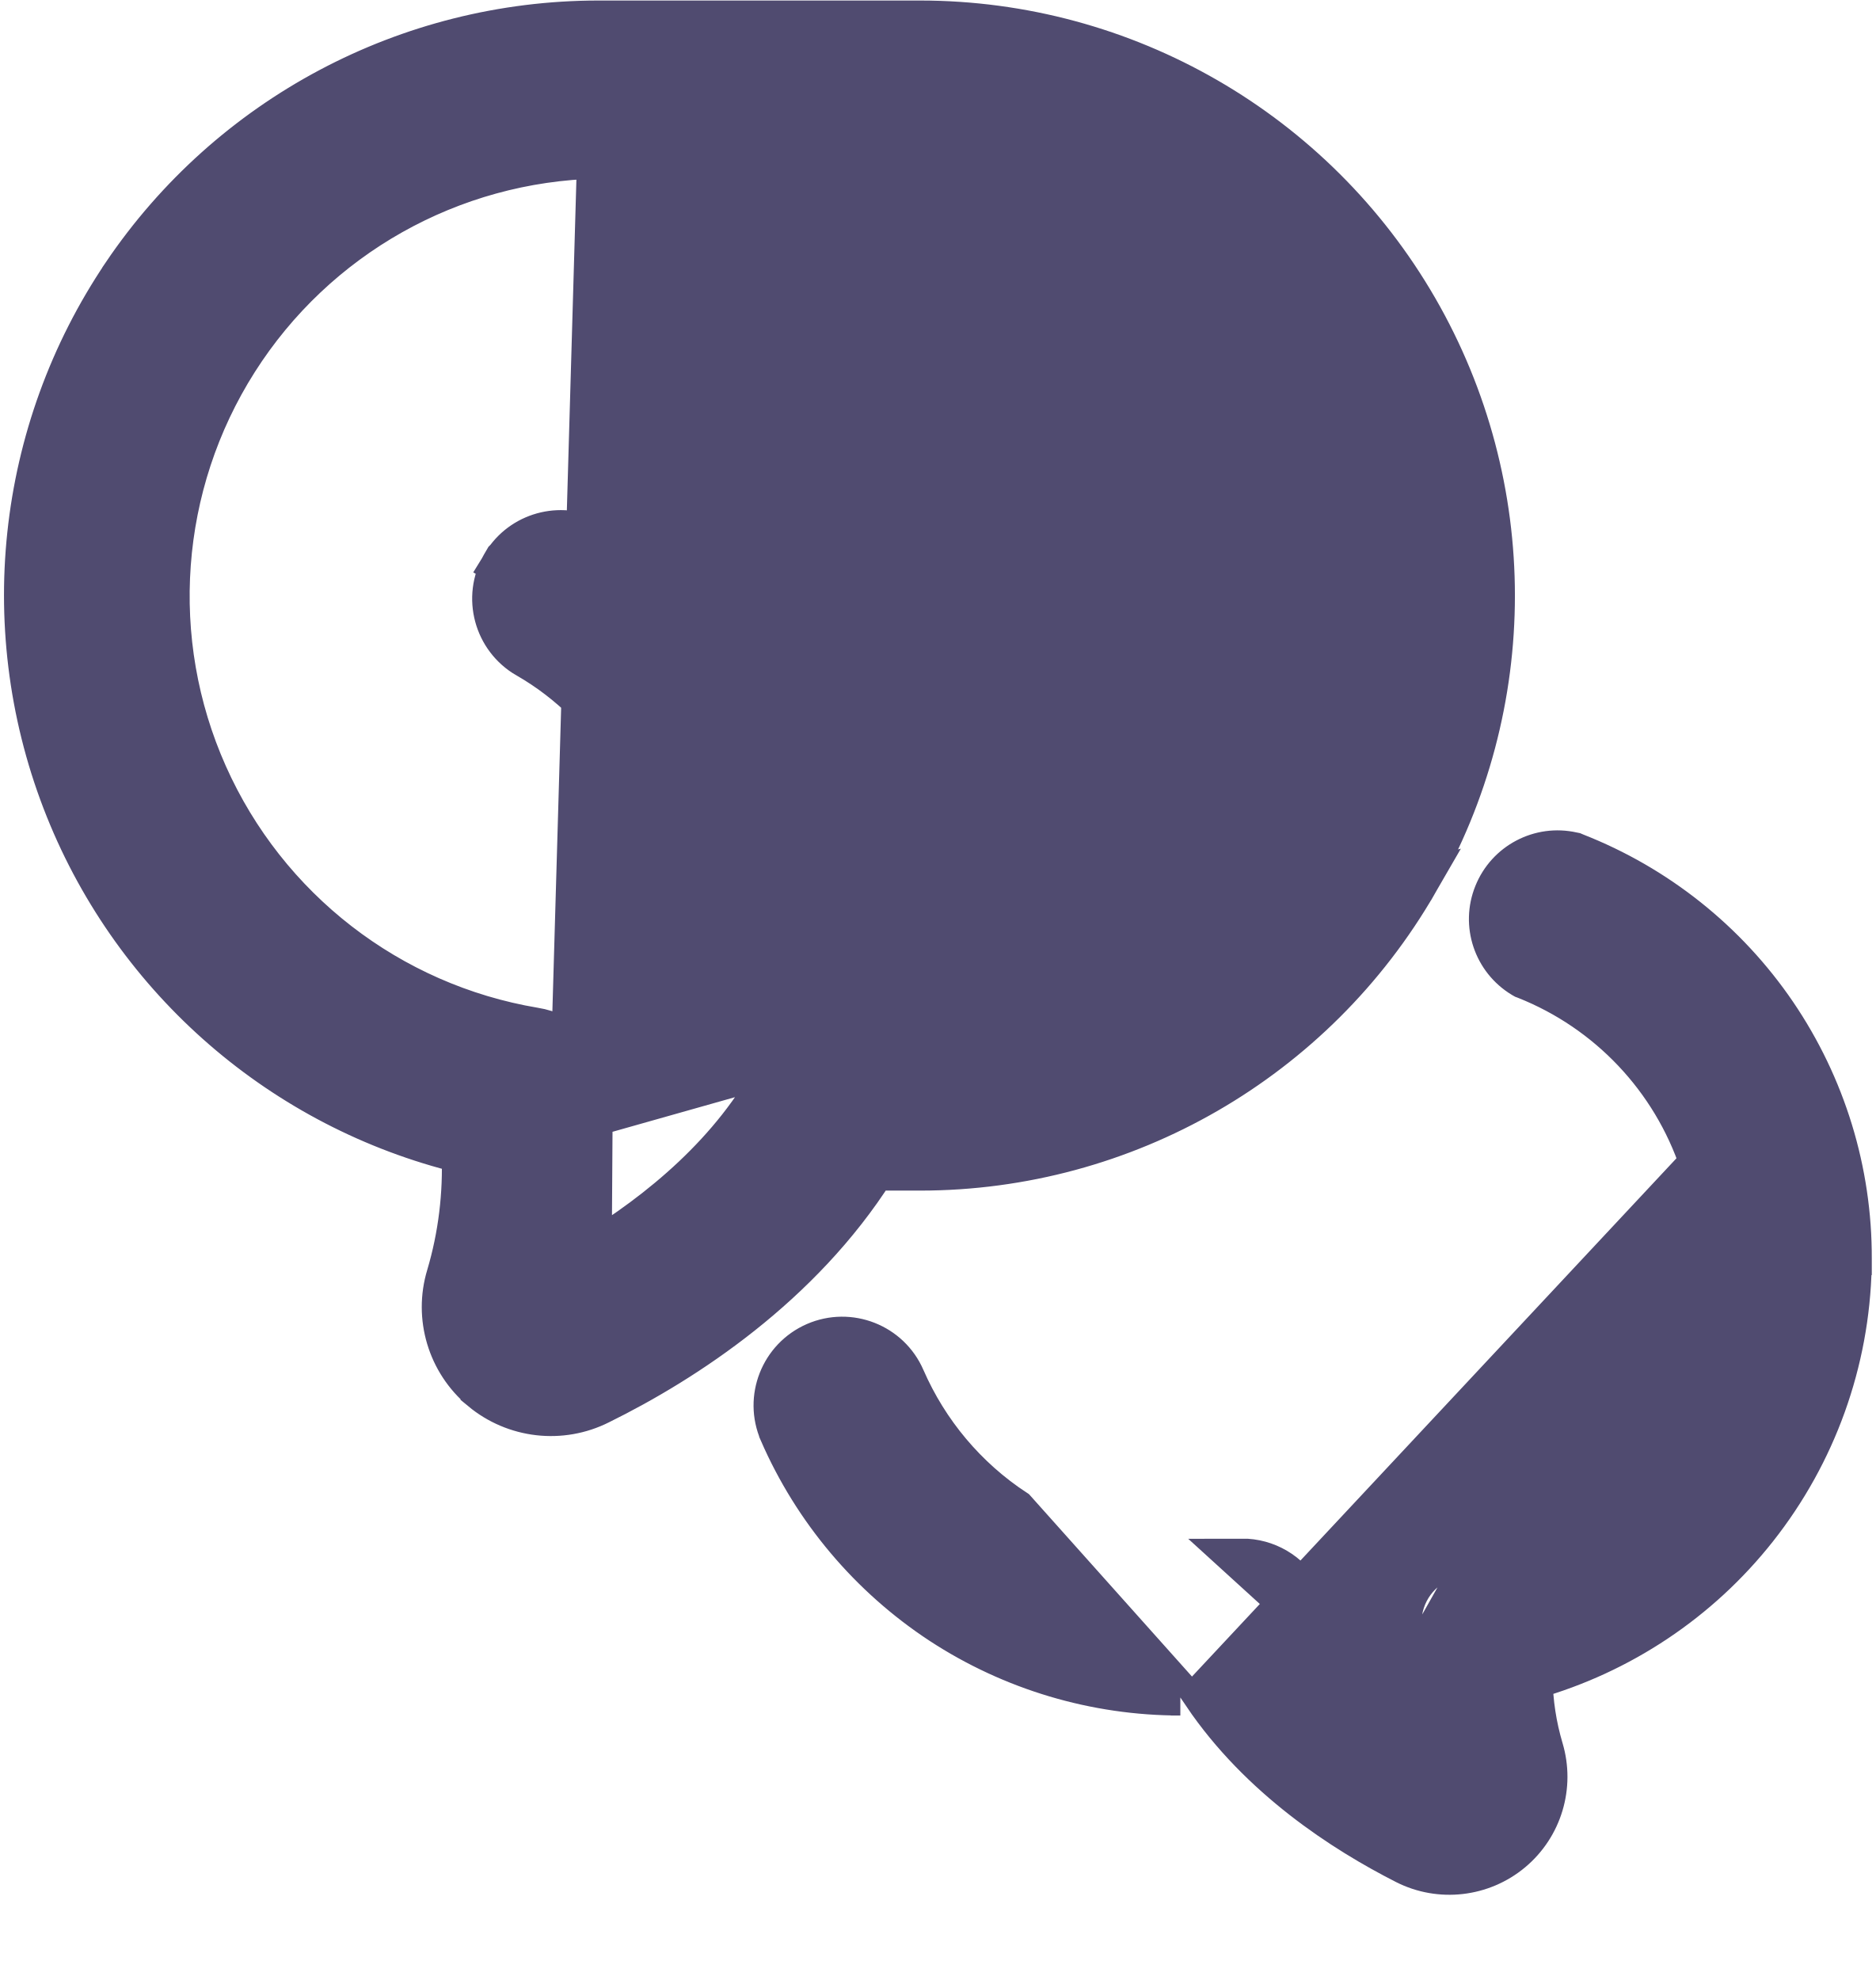
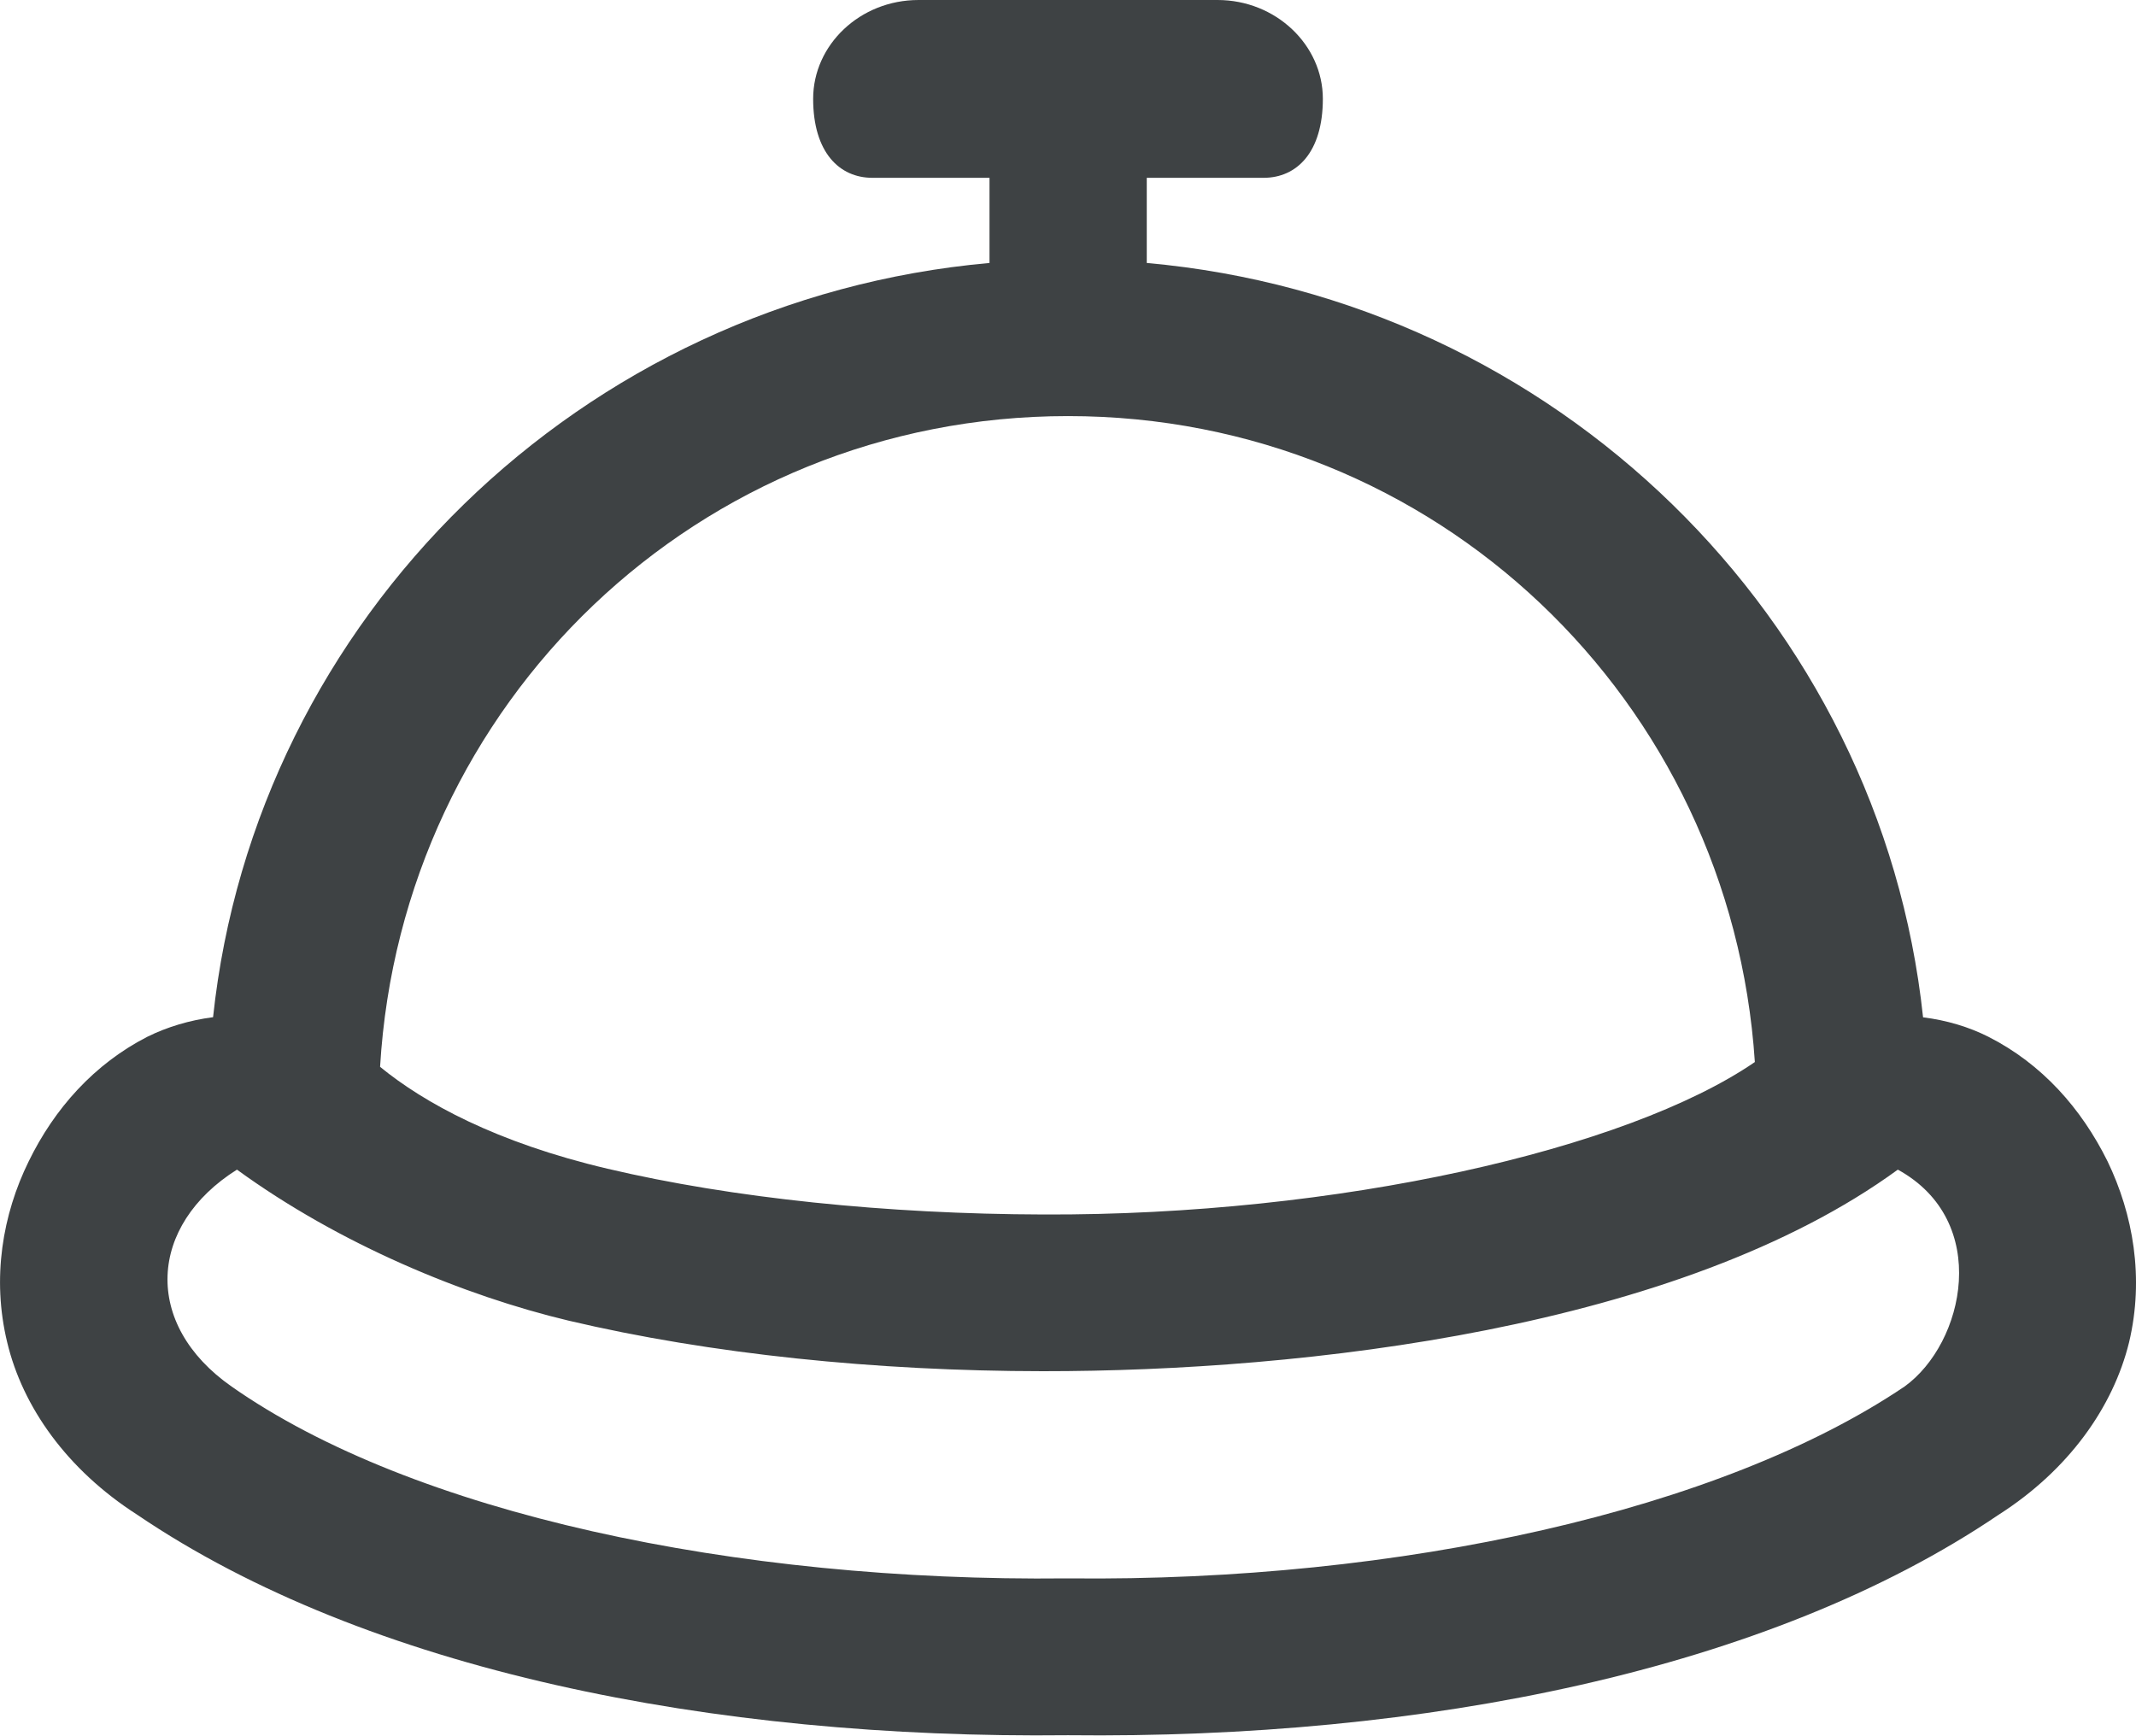
- <svg xmlns="http://www.w3.org/2000/svg" width="18" height="19" viewBox="0 0 18 19" fill="none">
-   <path d="M4.438 11.06C2.717 10.64 1.299 9.415 0.636 7.766C-0.046 6.07 0.158 4.145 1.181 2.63L1.181 2.629C2.205 1.114 3.913 0.206 5.742 0.205L5.742 0.205L8.829 0.205C10.798 0.205 12.617 1.256 13.601 2.96L13.601 2.96C14.585 4.665 14.585 6.766 13.601 8.47L4.438 11.06ZM4.438 11.06C4.454 11.46 4.406 11.859 4.292 12.243C4.172 12.64 4.301 13.071 4.62 13.338L4.62 13.339C4.939 13.604 5.385 13.656 5.756 13.469C6.582 13.062 7.685 12.338 8.392 11.225H8.829C10.798 11.225 12.617 10.175 13.601 8.47L4.438 11.06ZM5.738 1.514C4.33 1.544 3.031 2.275 2.276 3.464L2.276 3.464C1.52 4.654 1.41 6.145 1.985 7.433L1.985 7.433C2.559 8.72 3.74 9.635 5.13 9.868C5.412 9.911 5.634 10.131 5.677 10.413C5.677 10.413 5.677 10.414 5.677 10.414L5.48 10.444L5.738 1.514ZM5.738 1.514H5.742H8.834C10.338 1.514 11.729 2.316 12.48 3.619L12.48 3.619C13.233 4.922 13.233 6.526 12.48 7.829L12.48 7.829C11.729 9.132 10.338 9.934 8.834 9.934H8.024C7.789 9.931 7.57 10.055 7.452 10.259L7.452 10.259L7.448 10.266C7.036 11.051 6.328 11.631 5.671 12.03L5.738 1.514ZM13.411 16.323C13.038 16.051 12.723 15.703 12.49 15.301C12.376 15.092 12.156 14.963 11.918 14.964H11.918L13.411 16.323ZM13.411 16.323C13.393 16.04 13.406 15.754 13.45 15.472C13.493 15.19 13.716 14.969 13.998 14.928L13.998 14.928C14.843 14.804 15.59 14.313 16.038 13.586L16.038 13.586C16.485 12.86 16.589 11.972 16.319 11.162L13.411 16.323ZM9.452 4.799C9.656 4.657 9.707 4.376 9.565 4.172C9.422 3.967 9.141 3.917 8.937 4.059M9.452 4.799L6.765 6.061C7.392 5.296 8.124 4.622 8.937 4.059M9.452 4.799C8.494 5.463 7.663 6.292 6.997 7.247M9.452 4.799L6.997 7.247M8.937 4.059L8.823 3.895M8.937 4.059L8.823 3.895C8.823 3.895 8.823 3.895 8.823 3.895M8.823 3.895C9.118 3.69 9.523 3.762 9.729 4.057L9.729 4.058C9.934 4.353 9.861 4.758 9.566 4.963L9.566 4.963C8.628 5.613 7.813 6.426 7.161 7.362L7.16 7.362C7.039 7.535 6.84 7.64 6.628 7.64H6.608H6.599L6.599 7.64C6.377 7.63 6.175 7.508 6.064 7.315L6.063 7.315C5.822 6.896 5.476 6.549 5.057 6.308L5.056 6.308C4.747 6.129 4.639 5.733 4.818 5.421L4.842 5.38L4.846 5.377M8.823 3.895C8.003 4.463 7.264 5.141 6.629 5.91C6.359 5.624 6.047 5.378 5.705 5.182L5.705 5.181C5.409 5.012 5.035 5.1 4.846 5.377M4.846 5.377C4.836 5.392 4.827 5.406 4.818 5.421L4.991 5.521L4.992 5.521L4.882 5.354L4.882 5.354L4.846 5.377ZM6.997 7.247C6.912 7.367 6.775 7.44 6.628 7.44M6.997 7.247L6.628 7.44M6.628 7.44H6.608H6.628ZM9.744 14.491C9.273 14.182 8.904 13.742 8.679 13.226C8.536 12.896 8.152 12.746 7.823 12.889L7.823 12.889C7.494 13.033 7.343 13.416 7.486 13.745L7.486 13.746C7.812 14.494 8.349 15.13 9.031 15.578L9.031 15.578C9.713 16.024 10.512 16.262 11.328 16.262H11.327L9.744 14.491ZM11.551 16.262C12.092 17.061 12.891 17.578 13.489 17.882L13.489 17.882C13.821 18.05 14.223 18.004 14.509 17.765L14.509 17.765C14.795 17.526 14.911 17.139 14.804 16.782C14.739 16.563 14.704 16.336 14.701 16.108C15.553 15.867 16.309 15.364 16.859 14.667C17.426 13.949 17.743 13.067 17.763 12.154L17.764 12.153L17.764 12.079C17.767 11.24 17.515 10.42 17.043 9.726C16.571 9.033 15.9 8.499 15.119 8.193L15.105 8.187L15.09 8.184C14.78 8.114 14.464 8.28 14.345 8.576C14.225 8.872 14.339 9.21 14.612 9.375L14.626 9.383L14.642 9.389C15.435 9.704 16.049 10.353 16.319 11.162L11.551 16.262Z" fill="#504B70" stroke="#504B70" stroke-width="0.4" />
+ <svg xmlns="http://www.w3.org/2000/svg" width="16" height="13" viewBox="0 0 16 13" fill="none">
+   <path d="M1.775 8.762C2.546 9.323 3.479 9.707 4.258 9.893C5.322 10.144 6.559 10.271 7.812 10.272C9.772 10.273 12.585 9.952 14.216 8.762C14.918 9.148 14.716 10.063 14.266 10.387C12.895 11.312 10.495 11.851 8.007 11.824H7.993C5.505 11.852 3.087 11.335 1.735 10.387C1.065 9.919 1.112 9.179 1.775 8.762ZM8 3.117C10.757 3.117 12.967 5.249 13.145 7.956C12.187 8.613 10.016 9.107 7.816 9.098C6.645 9.095 5.487 8.976 4.55 8.755C3.717 8.559 3.177 8.262 2.847 7.992C3.009 5.267 5.23 3.117 8 3.117ZM6.88 3.25234e-05C6.442 3.25234e-05 6.091 0.336 6.091 0.74C6.091 1.143 6.289 1.332 6.534 1.332H7.412V1.97C4.351 2.243 1.914 4.633 1.596 7.62C1.419 7.643 1.253 7.693 1.105 7.766C0.706 7.97 0.408 8.304 0.215 8.7C0.02 9.096 -0.063 9.574 0.054 10.056C0.169 10.538 0.5 11.009 1.029 11.348C2.749 12.514 5.334 13.029 8 12.999C10.666 13.029 13.249 12.514 14.97 11.348C15.498 11.011 15.829 10.539 15.948 10.056C16.063 9.572 15.978 9.096 15.787 8.7C15.591 8.304 15.296 7.97 14.893 7.766C14.748 7.693 14.582 7.643 14.405 7.621C14.087 4.633 11.65 2.243 8.59 1.97V1.332H9.466C9.712 1.332 9.909 1.143 9.909 0.74C9.909 0.337 9.557 0 9.12 0L6.88 3.25234e-05Z" fill="#3E4244" />
</svg>
